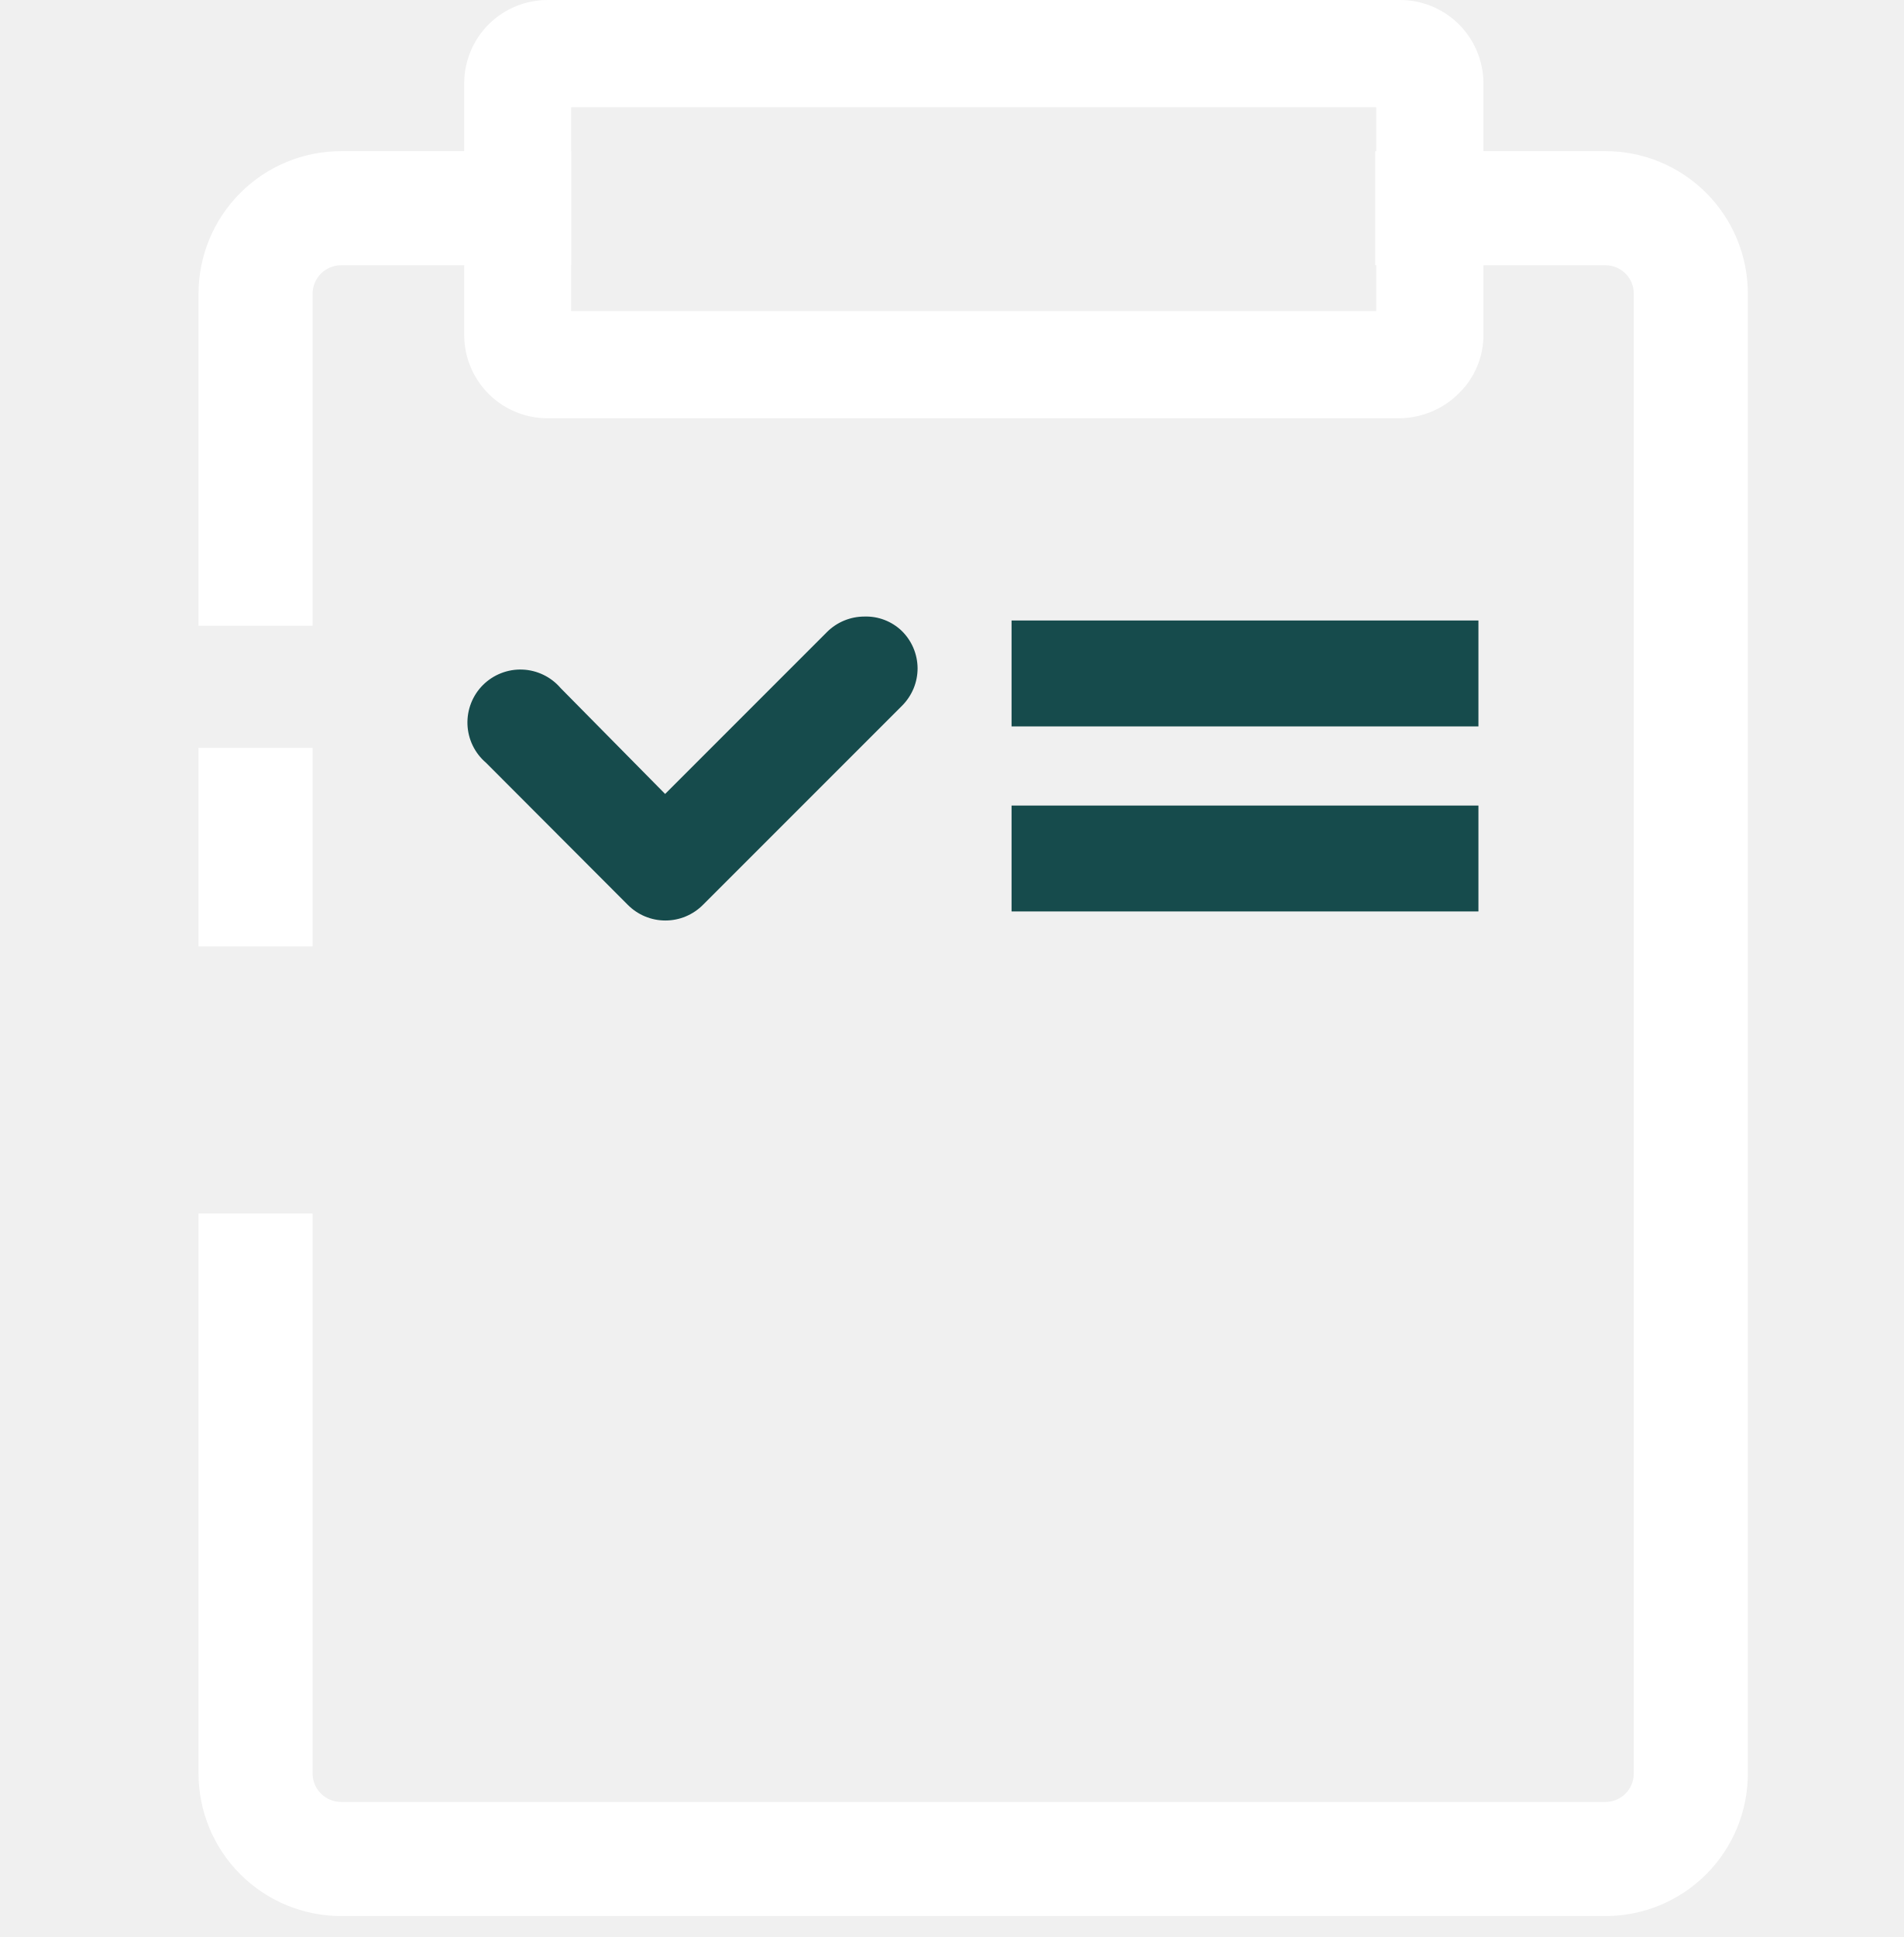
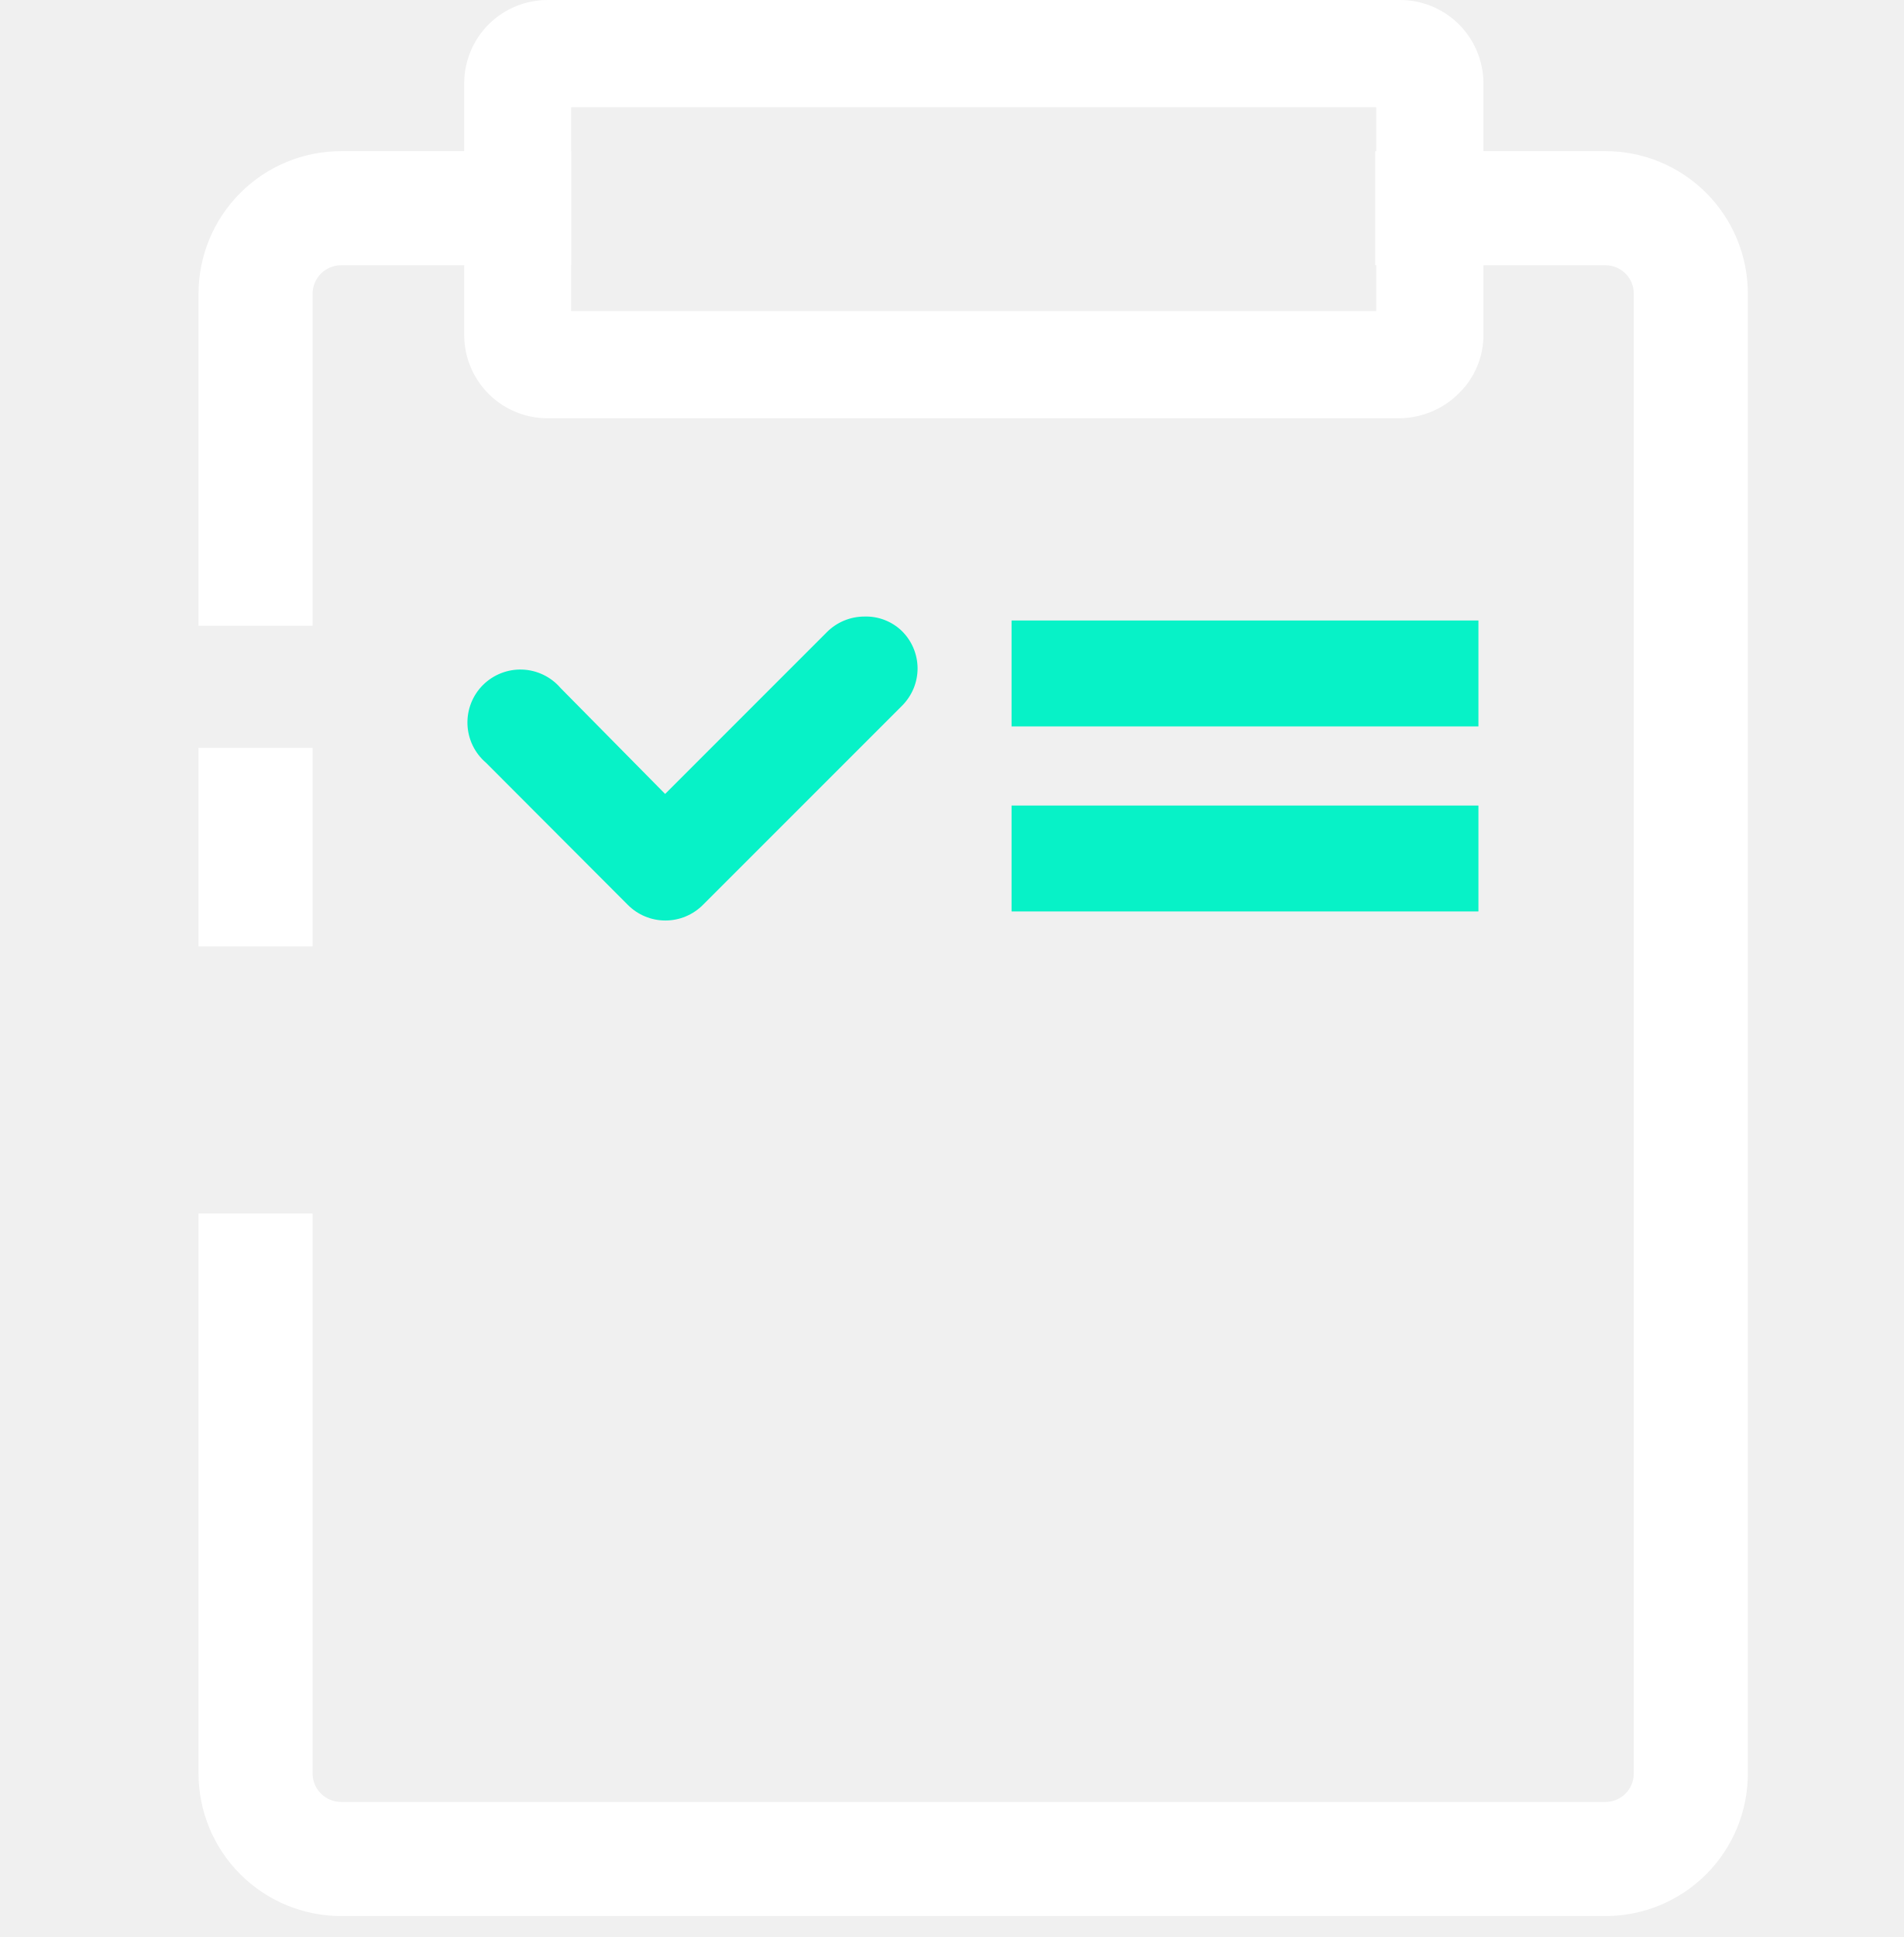
<svg xmlns="http://www.w3.org/2000/svg" width="58" height="59" viewBox="0 0 58 59" fill="none">
  <path d="M42.639 12.74H16.699C16.028 12.745 15.382 12.483 14.903 12.014C14.425 11.544 14.151 10.903 14.143 10.233V2.508C14.151 1.837 14.425 1.197 14.903 0.727C15.382 0.257 16.028 -0.004 16.699 0H42.631C43.303 -0.006 43.95 0.254 44.431 0.724C44.911 1.194 45.186 1.836 45.195 2.508V10.192C45.198 10.518 45.136 10.841 45.012 11.143C44.889 11.445 44.707 11.719 44.477 11.95C44.238 12.197 43.953 12.394 43.637 12.529C43.321 12.665 42.982 12.737 42.639 12.74ZM17.4 9.475H41.929V3.266H17.4V9.475Z" fill="white" />
-   <path d="M26.336 18.78C25.91 18.78 25.501 18.948 25.199 19.248L20.264 24.183L17.079 20.957C16.934 20.788 16.756 20.651 16.556 20.555C16.356 20.458 16.138 20.403 15.916 20.395C15.694 20.386 15.473 20.424 15.266 20.505C15.059 20.586 14.871 20.709 14.713 20.866C14.556 21.023 14.433 21.211 14.352 21.418C14.271 21.625 14.234 21.846 14.242 22.069C14.251 22.291 14.305 22.509 14.402 22.709C14.499 22.909 14.636 23.087 14.805 23.231L19.127 27.561C19.277 27.712 19.455 27.832 19.652 27.914C19.848 27.996 20.059 28.038 20.272 28.038C20.485 28.038 20.696 27.996 20.892 27.914C21.089 27.832 21.267 27.712 21.417 27.561L27.481 21.498C27.631 21.348 27.751 21.169 27.833 20.973C27.915 20.776 27.956 20.565 27.956 20.353C27.954 20.141 27.911 19.931 27.828 19.736C27.745 19.541 27.624 19.364 27.473 19.216C27.322 19.071 27.143 18.958 26.948 18.883C26.753 18.808 26.545 18.773 26.336 18.78Z" fill="#164B4C" />
+   <path d="M26.336 18.78C25.91 18.78 25.501 18.948 25.199 19.248L20.264 24.183L17.079 20.957C16.934 20.788 16.756 20.651 16.556 20.555C16.356 20.458 16.138 20.403 15.916 20.395C15.694 20.386 15.473 20.424 15.266 20.505C15.059 20.586 14.871 20.709 14.713 20.866C14.556 21.023 14.433 21.211 14.352 21.418C14.271 21.625 14.234 21.846 14.242 22.069C14.251 22.291 14.305 22.509 14.402 22.709C14.499 22.909 14.636 23.087 14.805 23.231L19.127 27.561C19.277 27.712 19.455 27.832 19.652 27.914C19.848 27.996 20.059 28.038 20.272 28.038C20.485 28.038 20.696 27.996 20.892 27.914C21.089 27.832 21.267 27.712 21.417 27.561L27.481 21.498C27.631 21.348 27.751 21.169 27.833 20.973C27.915 20.776 27.956 20.565 27.956 20.353C27.954 20.141 27.911 19.931 27.828 19.736C27.745 19.541 27.624 19.364 27.473 19.216C27.322 19.071 27.143 18.958 26.948 18.883C26.753 18.808 26.545 18.773 26.336 18.78Z" fill="#07F2C7" />
  <path d="M9.523 8.942C9.525 8.712 9.618 8.493 9.781 8.331C9.944 8.169 10.164 8.079 10.394 8.079H17.401V4.604H10.394C9.243 4.604 8.138 5.06 7.324 5.874C6.509 6.687 6.05 7.79 6.048 8.942V19.061H9.523V8.942Z" fill="white" />
  <path d="M48.913 4.604H41.898V8.079H48.913C49.142 8.079 49.361 8.17 49.523 8.332C49.685 8.493 49.776 8.713 49.776 8.942V54.024C49.776 54.253 49.685 54.472 49.523 54.634C49.361 54.796 49.142 54.887 48.913 54.887H10.394C10.164 54.887 9.944 54.796 9.781 54.635C9.618 54.473 9.525 54.254 9.523 54.024V36.962H6.048V54.024C6.05 55.175 6.509 56.279 7.324 57.092C8.138 57.905 9.243 58.362 10.394 58.362H48.913C50.063 58.362 51.167 57.905 51.98 57.092C52.794 56.278 53.251 55.175 53.251 54.024V8.942C53.251 7.791 52.794 6.688 51.98 5.874C51.167 5.061 50.063 4.604 48.913 4.604Z" fill="white" />
  <path d="M9.523 22.779H6.048V28.827H9.523V22.779Z" fill="white" />
-   <path d="M45.043 18.9H30.819V22.126H45.043V18.9Z" fill="#164B4C" />
-   <path d="M45.043 24.537H30.819V27.762H45.043V24.537Z" fill="#164B4C" />
+   <path d="M45.043 18.9H30.819V22.126H45.043V18.9Z" fill="#07F2C7" />
+   <path d="M45.043 24.537H30.819V27.762H45.043V24.537Z" fill="#07F2C7" />
</svg>
